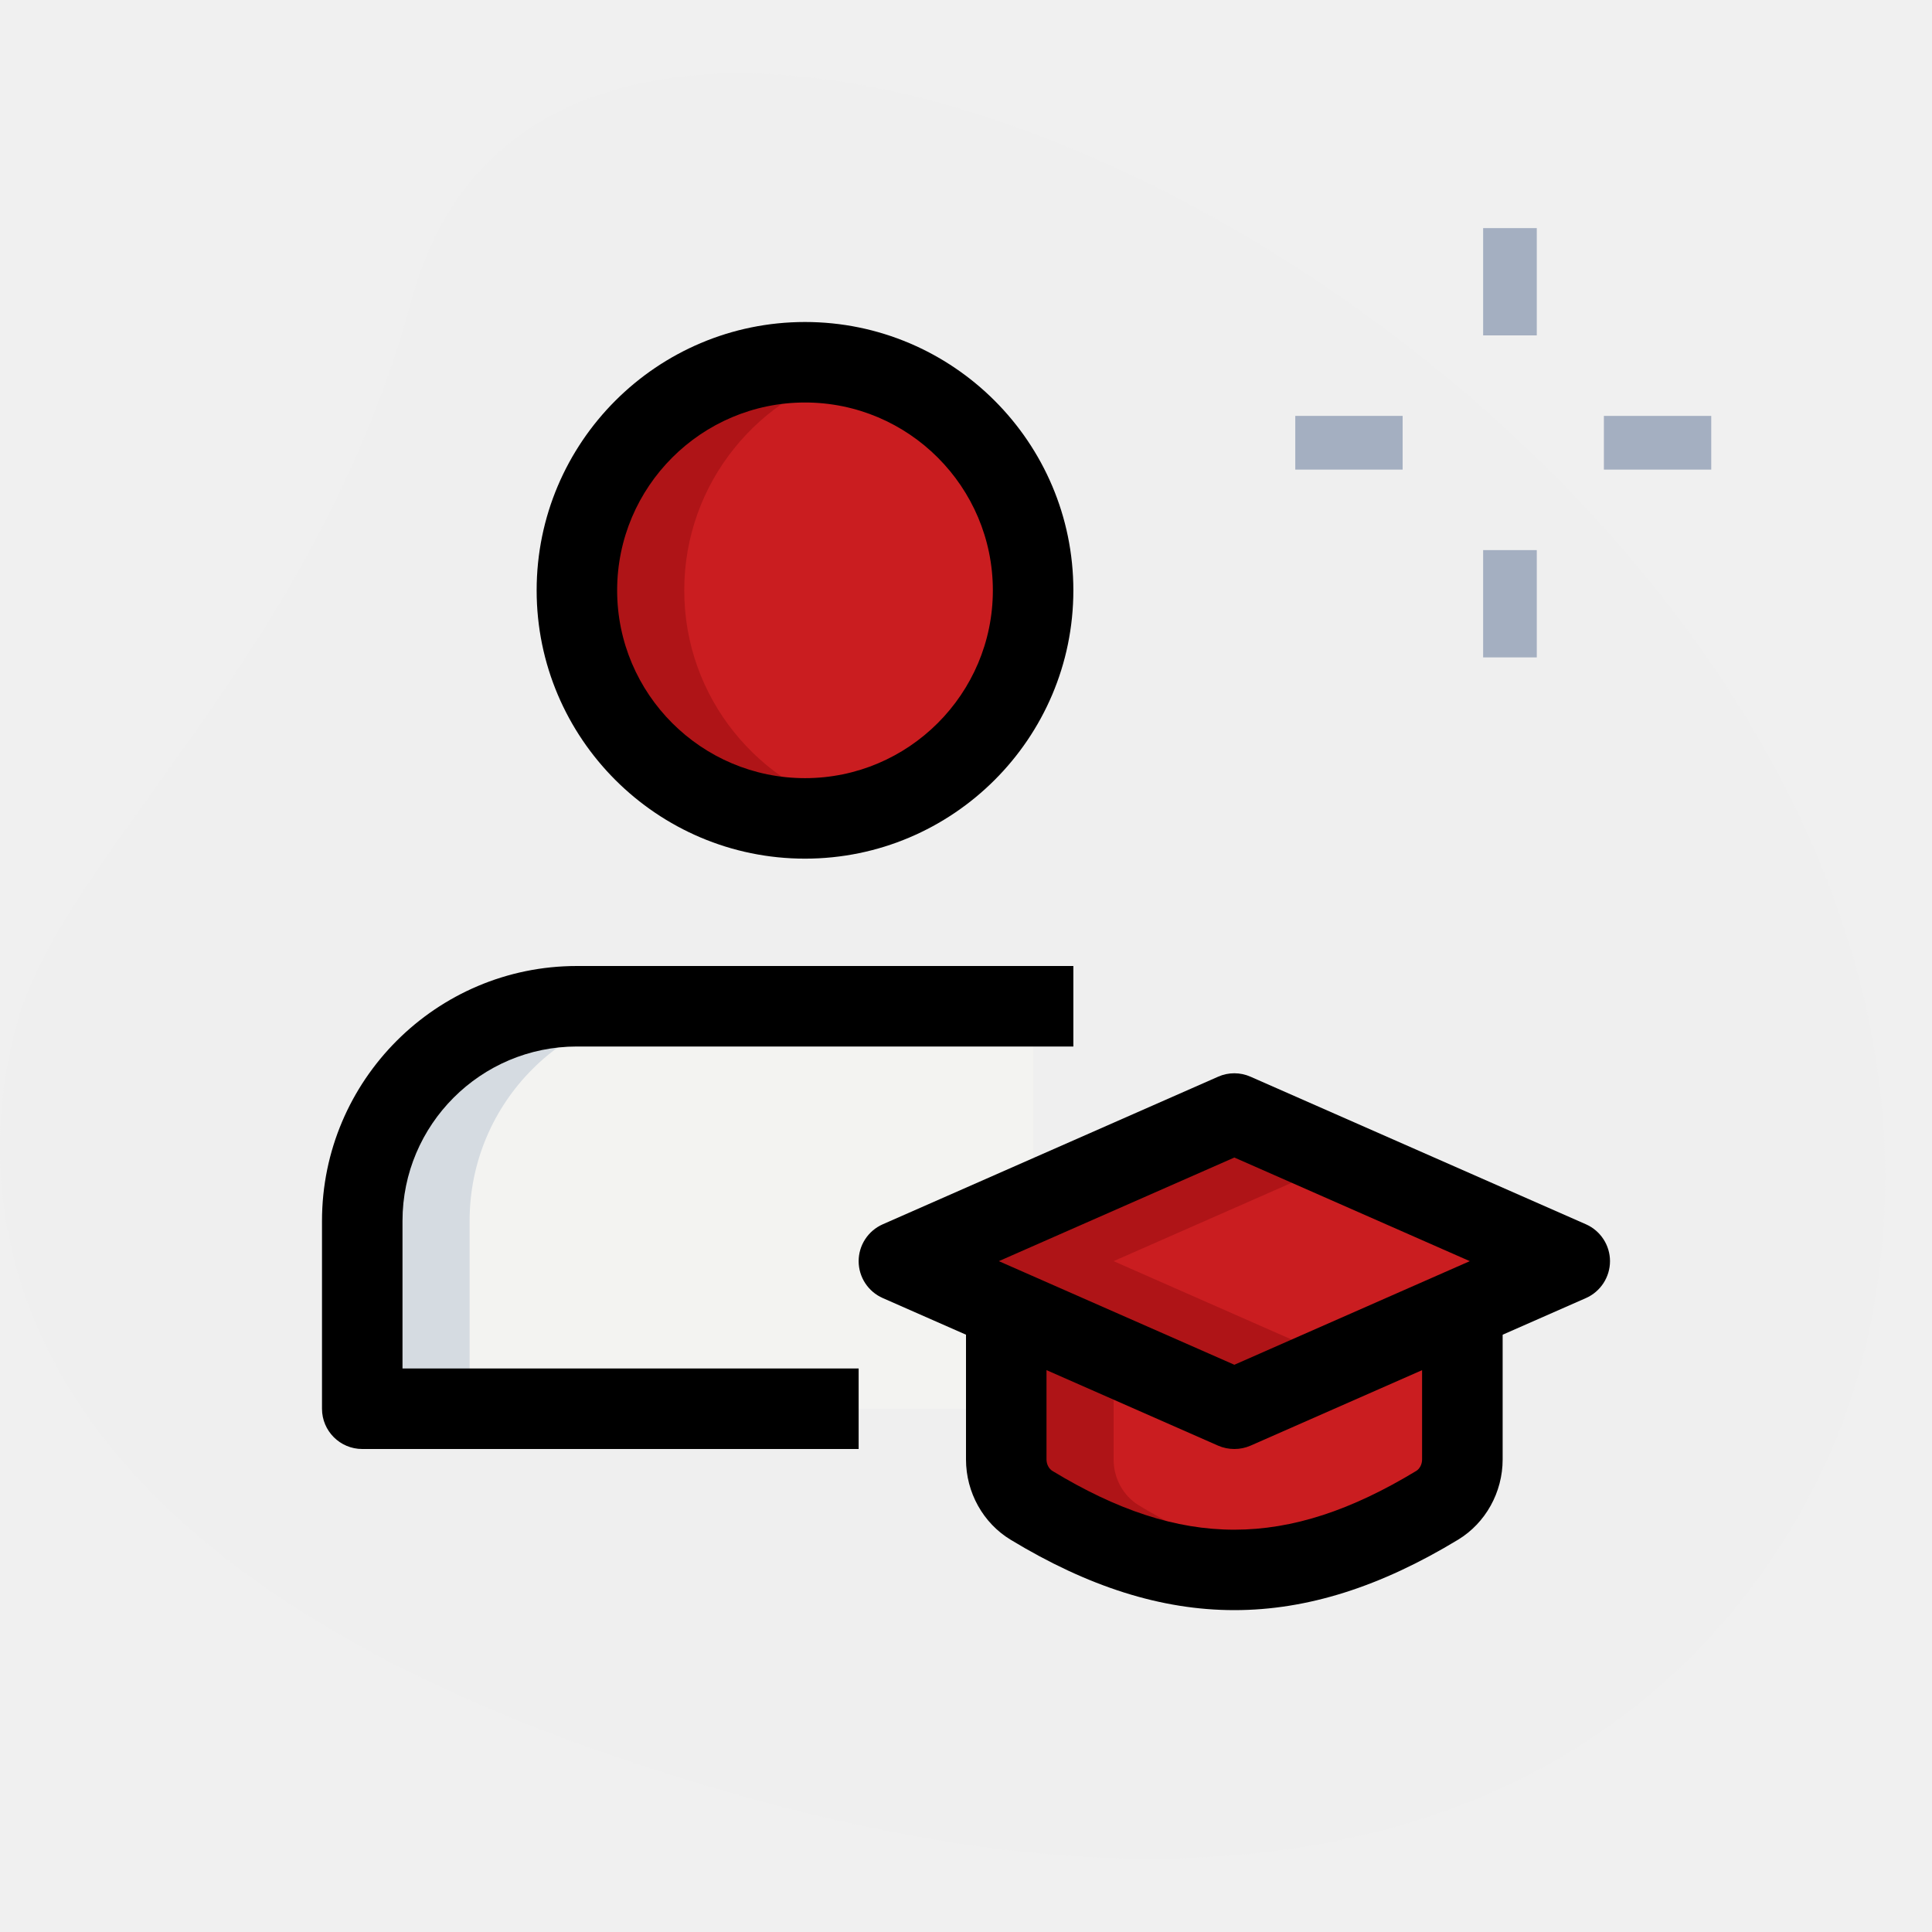
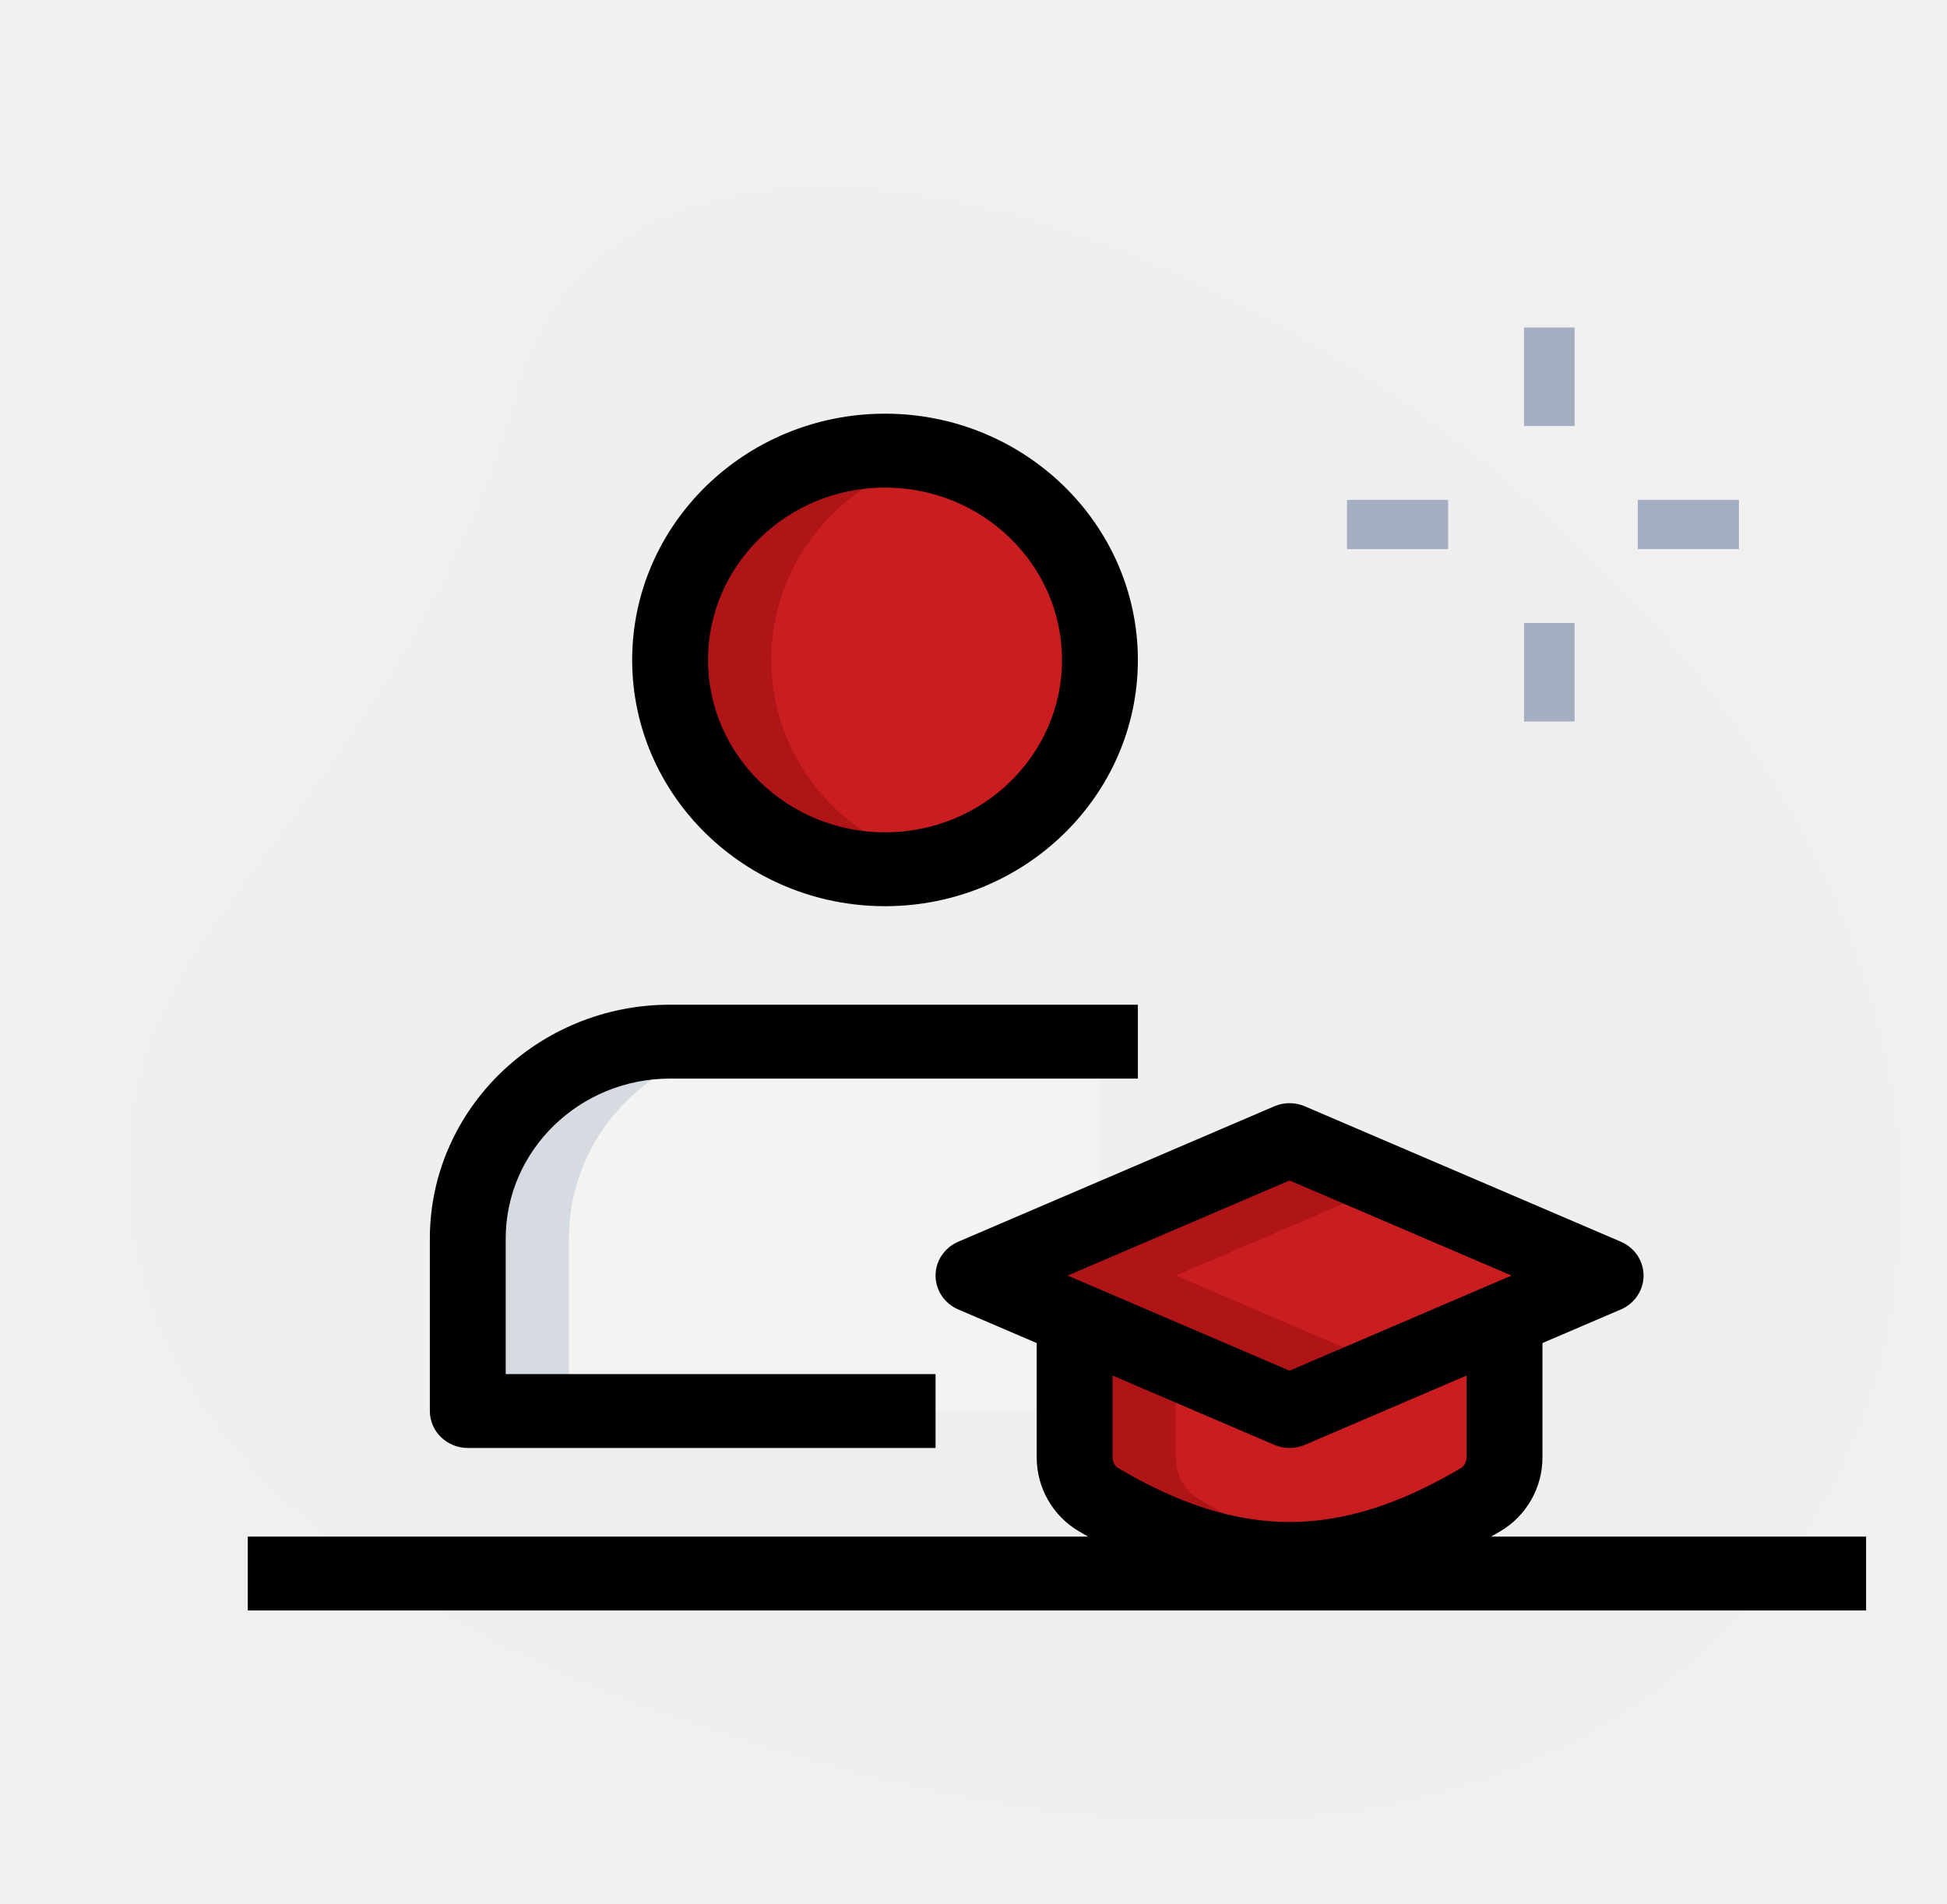
- <svg xmlns="http://www.w3.org/2000/svg" width="30" height="30" viewBox="0 0 30 30" fill="none">
-   <g clip-path="url(#clip0)">
-     <path d="M6.398 4.637C4.894 10.201 0.978 13.242 0.253 15.924C-0.472 18.606 -0.453 24.653 11.883 27.988C24.218 31.323 28.076 24.238 28.872 21.288C32.607 7.477 9.062 -5.218 6.398 4.637Z" fill="#EFEFEF" />
-     <path d="M24.905 6.458H26.572V7.292H24.905V6.458Z" fill="#A4AFC1" />
-     <path d="M20.113 6.458H21.78V7.292H20.113V6.458Z" fill="#A4AFC1" />
-     <path d="M23.03 3.542H23.863V5.208H23.03V3.542Z" fill="#A4AFC1" />
-     <path d="M23.03 8.542H23.863V10.208H23.03V8.542Z" fill="#A4AFC1" />
-     <path d="M12.5 12.708C14.456 12.708 16.042 11.123 16.042 9.167C16.042 7.211 14.456 5.625 12.5 5.625C10.544 5.625 8.958 7.211 8.958 9.167C8.958 11.123 10.544 12.708 12.5 12.708Z" fill="#CA1D20" />
-     <path d="M16.042 15.625H8.958C7.117 15.625 5.625 17.117 5.625 18.958V21.875H12.708H16.042V15.625Z" fill="#F3F3F1" />
-     <path d="M15.625 20.625V22.663C15.625 22.95 15.772 23.226 16.017 23.374C18.217 24.707 20.117 24.707 22.317 23.374C22.562 23.225 22.709 22.95 22.709 22.663V20.625H15.625Z" fill="#CA1D20" />
-     <path d="M13.958 19.583L19.167 17.292L24.375 19.583L19.167 21.875L13.958 19.583Z" fill="#CA1D20" />
-     <path d="M10.625 9.167C10.625 7.499 11.782 6.11 13.333 5.734C13.065 5.669 12.788 5.625 12.5 5.625C10.544 5.625 8.958 7.211 8.958 9.167C8.958 11.123 10.544 12.708 12.5 12.708C12.788 12.708 13.065 12.664 13.333 12.599C11.782 12.223 10.625 10.834 10.625 9.167Z" fill="#AF1417" />
-     <path d="M10.625 15.625H8.958C7.117 15.625 5.625 17.117 5.625 18.958V21.875H7.292V18.958C7.292 17.117 8.783 15.625 10.625 15.625Z" fill="#D5DBE1" />
-     <path d="M17.684 23.375C17.438 23.226 17.292 22.951 17.292 22.664V20.625H15.625V22.663C15.625 22.95 15.772 23.226 16.017 23.374C17.414 24.222 18.691 24.526 20 24.297C19.248 24.166 18.486 23.862 17.684 23.375Z" fill="#AF1417" />
-     <path d="M17.292 19.583L20.833 18.025L19.167 17.292L13.958 19.583L19.167 21.875L20.833 21.142L17.292 19.583Z" fill="#AF1417" />
-     <path d="M12.5 13.333C10.203 13.333 8.333 11.464 8.333 9.167C8.333 6.869 10.203 5 12.5 5C14.797 5 16.667 6.869 16.667 9.167C16.667 11.464 14.797 13.333 12.5 13.333ZM12.5 6.25C10.892 6.25 9.583 7.558 9.583 9.167C9.583 10.775 10.892 12.083 12.5 12.083C14.108 12.083 15.417 10.775 15.417 9.167C15.417 7.558 14.108 6.25 12.5 6.25Z" fill="black" />
-     <path d="M13.333 22.5H5.625C5.28 22.5 5 22.22 5 21.875V18.958C5 16.776 6.776 15 8.958 15H16.667V16.25H8.958C7.465 16.25 6.25 17.465 6.25 18.958V21.25H13.333V22.5Z" fill="black" />
-     <path d="M19.167 25.002C18.031 25.002 16.894 24.637 15.693 23.909C15.265 23.65 15 23.173 15 22.663V20H16.25V22.663C16.25 22.736 16.287 22.807 16.341 22.84C18.348 24.058 19.985 24.057 21.992 22.84C22.046 22.807 22.082 22.736 22.082 22.663V20H23.333V22.663C23.333 23.172 23.068 23.65 22.64 23.909C21.439 24.637 20.302 25.002 19.167 25.002Z" fill="black" />
-     <path d="M19.167 22.5C19.081 22.5 18.995 22.483 18.915 22.448L13.707 20.156C13.48 20.056 13.333 19.831 13.333 19.583C13.333 19.336 13.48 19.111 13.707 19.011L18.915 16.719C19.074 16.648 19.258 16.648 19.418 16.719L24.627 19.011C24.853 19.111 25 19.336 25 19.583C25 19.831 24.853 20.056 24.627 20.156L19.418 22.448C19.338 22.483 19.253 22.5 19.167 22.5ZM15.51 19.583L19.167 21.192L22.823 19.583L19.167 17.974L15.51 19.583Z" fill="black" />
-   </g>
-   <defs>
-     <clipPath id="clip0">
-       <rect width="30" height="30" fill="white" />
-     </clipPath>
-   </defs>
+ <svg xmlns="http://www.w3.org/2000/svg" width="45" height="44" viewBox="0 0 45 44" fill="none">
+   <path d="M11.897 9.066C9.787 16.667 4.294 20.822 3.278 24.486C2.261 28.149 2.288 36.41 19.589 40.966C36.89 45.522 42.301 35.842 43.419 31.812C48.656 12.947 15.633 -4.396 11.897 9.066V9.066Z" fill="#EFEFEF" />
+   <path d="M37.854 11.554H40.191V12.693H37.854V11.554Z" fill="#A4AFC1" />
+   <path d="M31.133 11.554H33.471V12.693H31.133V11.554Z" fill="#A4AFC1" />
+   <path d="M35.224 7.57H36.393V9.847H35.224V7.57Z" fill="#A4AFC1" />
+   <path d="M35.224 14.4H36.393V16.677H35.224V14.4Z" fill="#A4AFC1" />
+   <path d="M20.455 20.093C23.198 20.093 25.422 17.927 25.422 15.254C25.422 12.582 23.198 10.416 20.455 10.416C17.711 10.416 15.487 12.582 15.487 15.254C15.487 17.927 17.711 20.093 20.455 20.093Z" fill="#CA1D20" />
+   <path d="M25.422 24.077H15.487C12.904 24.077 10.812 26.115 10.812 28.631V32.615H20.747H25.422V24.077Z" fill="#F3F3F1" />
+   <path d="M24.838 30.907V33.692C24.838 34.084 25.043 34.46 25.388 34.663C28.473 36.484 31.139 36.484 34.223 34.663C34.568 34.459 34.774 34.084 34.774 33.692V30.907H24.838Z" fill="#CA1D20" />
+   <path d="M22.5 29.485L29.805 26.354L37.111 29.485L29.805 32.615L22.5 29.485Z" fill="#CA1D20" />
+   <path d="M17.825 15.254C17.825 12.976 19.447 11.079 21.623 10.565C21.247 10.477 20.859 10.416 20.455 10.416C17.711 10.416 15.487 12.583 15.487 15.254C15.487 17.926 17.711 20.093 20.455 20.093C20.859 20.093 21.247 20.032 21.623 19.944C19.447 19.43 17.825 17.532 17.825 15.254Z" fill="#AF1417" />
+   <path d="M17.825 24.077H15.487C12.904 24.077 10.812 26.115 10.812 28.631V32.615H13.149V28.631C13.149 26.115 15.242 24.077 17.825 24.077Z" fill="#D5DBE1" />
+   <path d="M27.726 34.664C27.381 34.46 27.175 34.085 27.175 33.693V30.907H24.838V33.692C24.838 34.084 25.043 34.46 25.388 34.663C27.347 35.821 29.138 36.236 30.974 35.923C29.92 35.744 28.85 35.329 27.726 34.664Z" fill="#AF1417" />
+   <path d="M27.176 29.485L32.143 27.356L29.805 26.354L22.5 29.485L29.805 32.615L32.143 31.613L27.176 29.485Z" fill="#AF1417" />
+   <path d="M20.455 20.946C17.232 20.946 14.611 18.393 14.611 15.255C14.611 12.116 17.232 9.562 20.455 9.562C23.677 9.562 26.299 12.116 26.299 15.255C26.299 18.393 23.677 20.946 20.455 20.946ZM20.455 11.27C18.199 11.27 16.364 13.057 16.364 15.255C16.364 17.452 18.199 19.239 20.455 19.239C22.711 19.239 24.546 17.452 24.546 15.255C24.546 13.057 22.711 11.27 20.455 11.27Z" fill="black" />
+   <path d="M21.623 33.469H10.812C10.328 33.469 9.935 33.086 9.935 32.615V28.631C9.935 25.649 12.426 23.223 15.487 23.223H26.299V24.931H15.487C13.393 24.931 11.688 26.591 11.688 28.631V31.761H21.623V33.469Z" fill="black" />
+   <path d="M29.805 36.886C28.212 36.886 26.618 36.389 24.934 35.394C24.333 35.04 23.961 34.389 23.961 33.692V30.054H25.714V33.692C25.714 33.791 25.766 33.888 25.842 33.933C28.656 35.596 30.953 35.595 33.768 33.933C33.844 33.888 33.895 33.791 33.895 33.692V30.054H35.65V33.692C35.65 34.388 35.278 35.04 34.677 35.394C32.993 36.389 31.398 36.886 29.805 36.886V36.886Z" fill="black" />
+   <path d="M29.805 33.469C29.685 33.469 29.564 33.445 29.452 33.397L22.147 30.267C21.829 30.13 21.623 29.823 21.623 29.484C21.623 29.146 21.829 28.839 22.147 28.702L29.452 25.572C29.675 25.475 29.934 25.475 30.158 25.572L37.463 28.702C37.781 28.839 37.987 29.146 37.987 29.484C37.987 29.823 37.781 30.13 37.463 30.267L30.158 33.397C30.046 33.445 29.925 33.469 29.805 33.469ZM24.676 29.484L29.805 31.683L34.934 29.484L29.805 27.286L24.676 29.484Z" fill="black" />
+   <path d="M5.727 35.518H43.13V37.225H5.727V35.518Z" fill="black" />
</svg>
